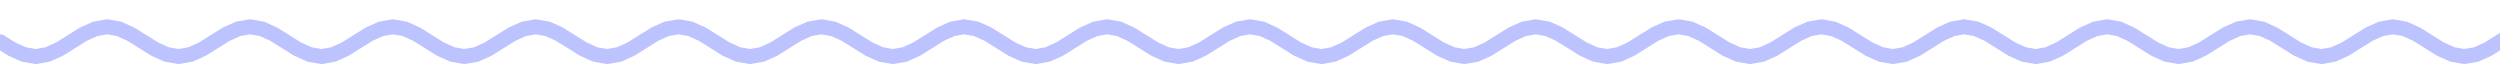
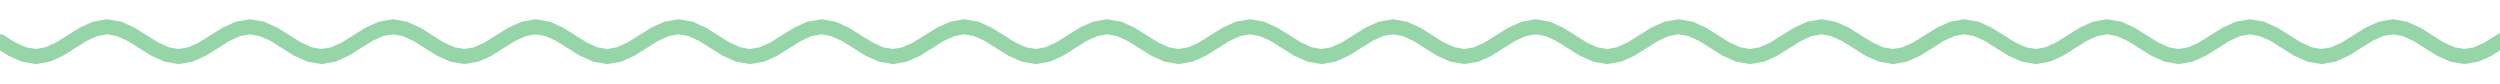
<svg xmlns="http://www.w3.org/2000/svg" width="840" height="28" viewBox="0 0 840 28" role="img" aria-label="divider">
  <style>text{font-family:G,R,'Google Sans','Segoe UI',Roboto,sans-serif;font-variation-settings:'ROND' 100}
.up{animation:up .8s cubic-bezier(.05,.7,.1,1) both}
.pop{transform-box:fill-box;transform-origin:center;animation:pop .6s cubic-bezier(.34,1.56,.64,1) both}
.fade{animation:fade .9s ease both}
.spin{transform-box:fill-box;transform-origin:center;animation:spin 40s linear infinite}
.spin-r{transform-box:fill-box;transform-origin:center;animation:spin 28s linear infinite reverse}
.bob{transform-box:fill-box;transform-origin:center;animation:bob 7s ease-in-out infinite}
.grow{transform-box:fill-box;transform-origin:left center;animation:grow 1.1s cubic-bezier(.2,0,0,1) both}
.wght{animation:wght 1.6s cubic-bezier(.2,0,0,1) .2s both}
.wave{animation:wave 2.4s linear infinite}
.blink{animation:blink 1s step-end infinite}
@keyframes blink{50%{opacity:0}}
@keyframes up{from{opacity:0;transform:translateY(14px)}to{opacity:1;transform:none}}
@keyframes pop{from{opacity:0;transform:scale(.6)}to{opacity:1;transform:scale(1)}}
@keyframes fade{from{opacity:0}to{opacity:1}}
@keyframes spin{to{transform:rotate(360deg)}}
@keyframes bob{0%,100%{transform:translateY(0) rotate(0)}50%{transform:translateY(-10px) rotate(12deg)}}
@keyframes grow{from{transform:scaleX(0)}to{transform:scaleX(1)}}
@keyframes wght{from{font-variation-settings:'ROND' 100,'wght' 400}to{font-variation-settings:'ROND' 100,'wght' 760}}
@keyframes wave{from{transform:translateX(0)}to{transform:translateX(-48px)}}
@media (prefers-reduced-motion:reduce){*{animation:none!important}}</style>
  <clipPath id="w">
    <rect x="0" y="0" width="840" height="28" />
  </clipPath>
  <g clip-path="url(#w)">
-     <path class="wave" d="M0 14.0 L4 16.5 L8 18.3 L12 19.0 L16 18.3 L20 16.5 L24 14.0 L28 11.5 L32 9.7 L36 9.0 L40 9.7 L44 11.5 L48 14.0 L52 16.5 L56 18.3 L60 19.0 L64 18.3 L68 16.5 L72 14.0 L76 11.5 L80 9.7 L84 9.0 L88 9.7 L92 11.5 L96 14.0 L100 16.5 L104 18.3 L108 19.0 L112 18.3 L116 16.5 L120 14.0 L124 11.5 L128 9.7 L132 9.0 L136 9.7 L140 11.5 L144 14.0 L148 16.5 L152 18.3 L156 19.0 L160 18.3 L164 16.5 L168 14.0 L172 11.5 L176 9.7 L180 9.0 L184 9.7 L188 11.5 L192 14.0 L196 16.5 L200 18.3 L204 19.0 L208 18.3 L212 16.5 L216 14.0 L220 11.5 L224 9.7 L228 9.0 L232 9.7 L236 11.5 L240 14.0 L244 16.5 L248 18.3 L252 19.0 L256 18.3 L260 16.5 L264 14.0 L268 11.5 L272 9.7 L276 9.0 L280 9.7 L284 11.5 L288 14.0 L292 16.5 L296 18.3 L300 19.0 L304 18.3 L308 16.5 L312 14.0 L316 11.5 L320 9.7 L324 9.0 L328 9.7 L332 11.5 L336 14.0 L340 16.5 L344 18.3 L348 19.0 L352 18.3 L356 16.5 L360 14.0 L364 11.5 L368 9.7 L372 9.0 L376 9.7 L380 11.5 L384 14.0 L388 16.5 L392 18.3 L396 19.0 L400 18.3 L404 16.5 L408 14.0 L412 11.5 L416 9.7 L420 9.0 L424 9.7 L428 11.5 L432 14.0 L436 16.5 L440 18.3 L444 19.0 L448 18.3 L452 16.5 L456 14.0 L460 11.5 L464 9.7 L468 9.0 L472 9.7 L476 11.5 L480 14.0 L484 16.5 L488 18.3 L492 19.0 L496 18.3 L500 16.5 L504 14.0 L508 11.5 L512 9.7 L516 9.0 L520 9.7 L524 11.5 L528 14.0 L532 16.5 L536 18.3 L540 19.0 L544 18.3 L548 16.5 L552 14.0 L556 11.5 L560 9.7 L564 9.0 L568 9.7 L572 11.5 L576 14.0 L580 16.5 L584 18.3 L588 19.0 L592 18.3 L596 16.5 L600 14.0 L604 11.5 L608 9.7 L612 9.0 L616 9.7 L620 11.5 L624 14.0 L628 16.5 L632 18.3 L636 19.0 L640 18.3 L644 16.5 L648 14.0 L652 11.5 L656 9.7 L660 9.0 L664 9.7 L668 11.5 L672 14.0 L676 16.5 L680 18.3 L684 19.0 L688 18.3 L692 16.5 L696 14.0 L700 11.5 L704 9.7 L708 9.0 L712 9.7 L716 11.5 L720 14.0 L724 16.5 L728 18.3 L732 19.0 L736 18.3 L740 16.5 L744 14.0 L748 11.5 L752 9.7 L756 9.0 L760 9.7 L764 11.5 L768 14.0 L772 16.5 L776 18.3 L780 19.0 L784 18.3 L788 16.5 L792 14.0 L796 11.5 L800 9.7 L804 9.0 L808 9.7 L812 11.5 L816 14.0 L820 16.5 L824 18.3 L828 19.0 L832 18.3 L836 16.5 L840 14.0 L844 11.5 L848 9.7 L852 9.0 L856 9.7 L860 11.5 L864 14.0 L868 16.5 L872 18.3 L876 19.0 L880 18.3 L884 16.5 L888 14.0 L892 11.5 L896 9.7 L900 9.0 L904 9.7 L908 11.5 L912 14.0 L916 16.5 L920 18.3 L924 19.0 L928 18.3 L932 16.5 L936 14.0" fill="none" stroke="#bcc3ff" stroke-width="5" stroke-linecap="round" />
+     <path class="wave" d="M0 14.0 L4 16.5 L8 18.3 L12 19.0 L16 18.3 L20 16.5 L24 14.0 L28 11.5 L32 9.7 L36 9.0 L40 9.7 L44 11.5 L48 14.0 L52 16.5 L56 18.3 L60 19.0 L64 18.3 L68 16.5 L72 14.0 L76 11.5 L80 9.7 L84 9.0 L88 9.7 L92 11.5 L96 14.0 L100 16.5 L104 18.3 L108 19.0 L112 18.3 L116 16.5 L120 14.0 L124 11.5 L128 9.7 L132 9.0 L136 9.7 L140 11.5 L144 14.0 L148 16.5 L152 18.3 L156 19.0 L160 18.3 L164 16.5 L168 14.0 L172 11.5 L176 9.7 L180 9.0 L184 9.7 L188 11.5 L192 14.0 L196 16.5 L200 18.3 L204 19.0 L208 18.3 L212 16.5 L216 14.0 L220 11.5 L224 9.7 L228 9.0 L232 9.7 L236 11.5 L240 14.0 L244 16.5 L248 18.3 L252 19.0 L256 18.3 L260 16.5 L264 14.0 L268 11.5 L272 9.7 L276 9.0 L280 9.7 L284 11.5 L288 14.0 L292 16.5 L296 18.3 L300 19.0 L304 18.3 L308 16.5 L312 14.0 L316 11.5 L320 9.7 L324 9.0 L328 9.7 L332 11.5 L336 14.0 L340 16.5 L344 18.3 L348 19.0 L352 18.3 L356 16.5 L360 14.0 L364 11.5 L368 9.7 L372 9.0 L376 9.7 L380 11.5 L384 14.0 L388 16.5 L392 18.3 L396 19.0 L400 18.3 L404 16.5 L408 14.0 L412 11.5 L416 9.7 L420 9.0 L424 9.7 L428 11.5 L432 14.0 L436 16.5 L440 18.3 L444 19.0 L448 18.3 L452 16.5 L456 14.0 L460 11.5 L464 9.7 L468 9.0 L472 9.7 L476 11.5 L480 14.0 L484 16.5 L488 18.3 L492 19.0 L496 18.3 L500 16.5 L504 14.0 L508 11.5 L512 9.7 L516 9.0 L520 9.7 L524 11.5 L528 14.0 L532 16.5 L536 18.3 L540 19.0 L544 18.3 L548 16.5 L552 14.0 L556 11.5 L560 9.7 L564 9.0 L568 9.7 L572 11.5 L576 14.0 L580 16.5 L584 18.3 L588 19.0 L592 18.3 L596 16.5 L600 14.0 L604 11.5 L608 9.7 L612 9.0 L616 9.7 L620 11.5 L624 14.0 L628 16.5 L632 18.3 L636 19.0 L640 18.3 L644 16.5 L648 14.0 L652 11.5 L656 9.7 L660 9.0 L664 9.7 L668 11.5 L672 14.0 L676 16.5 L680 18.3 L684 19.0 L688 18.3 L692 16.5 L696 14.0 L700 11.5 L704 9.7 L708 9.0 L712 9.7 L716 11.5 L720 14.0 L724 16.5 L728 18.3 L732 19.0 L736 18.3 L740 16.5 L744 14.0 L748 11.5 L752 9.7 L756 9.0 L760 9.7 L764 11.5 L768 14.0 L772 16.5 L776 18.3 L780 19.0 L784 18.3 L788 16.5 L792 14.0 L796 11.5 L800 9.7 L804 9.0 L808 9.7 L812 11.5 L816 14.0 L820 16.5 L824 18.3 L828 19.0 L832 18.3 L836 16.5 L840 14.0 L844 11.5 L848 9.7 L852 9.0 L856 9.7 L860 11.5 L864 14.0 L868 16.5 L872 18.3 L876 19.0 L880 18.3 L884 16.5 L888 14.0 L892 11.5 L896 9.7 L900 9.0 L904 9.7 L908 11.5 L912 14.0 L916 16.5 L920 18.3 L924 19.0 L928 18.3 L932 16.5 L936 14.0" fill="none" stroke="#95d5a7" stroke-width="5" stroke-linecap="round" />
  </g>
</svg>
